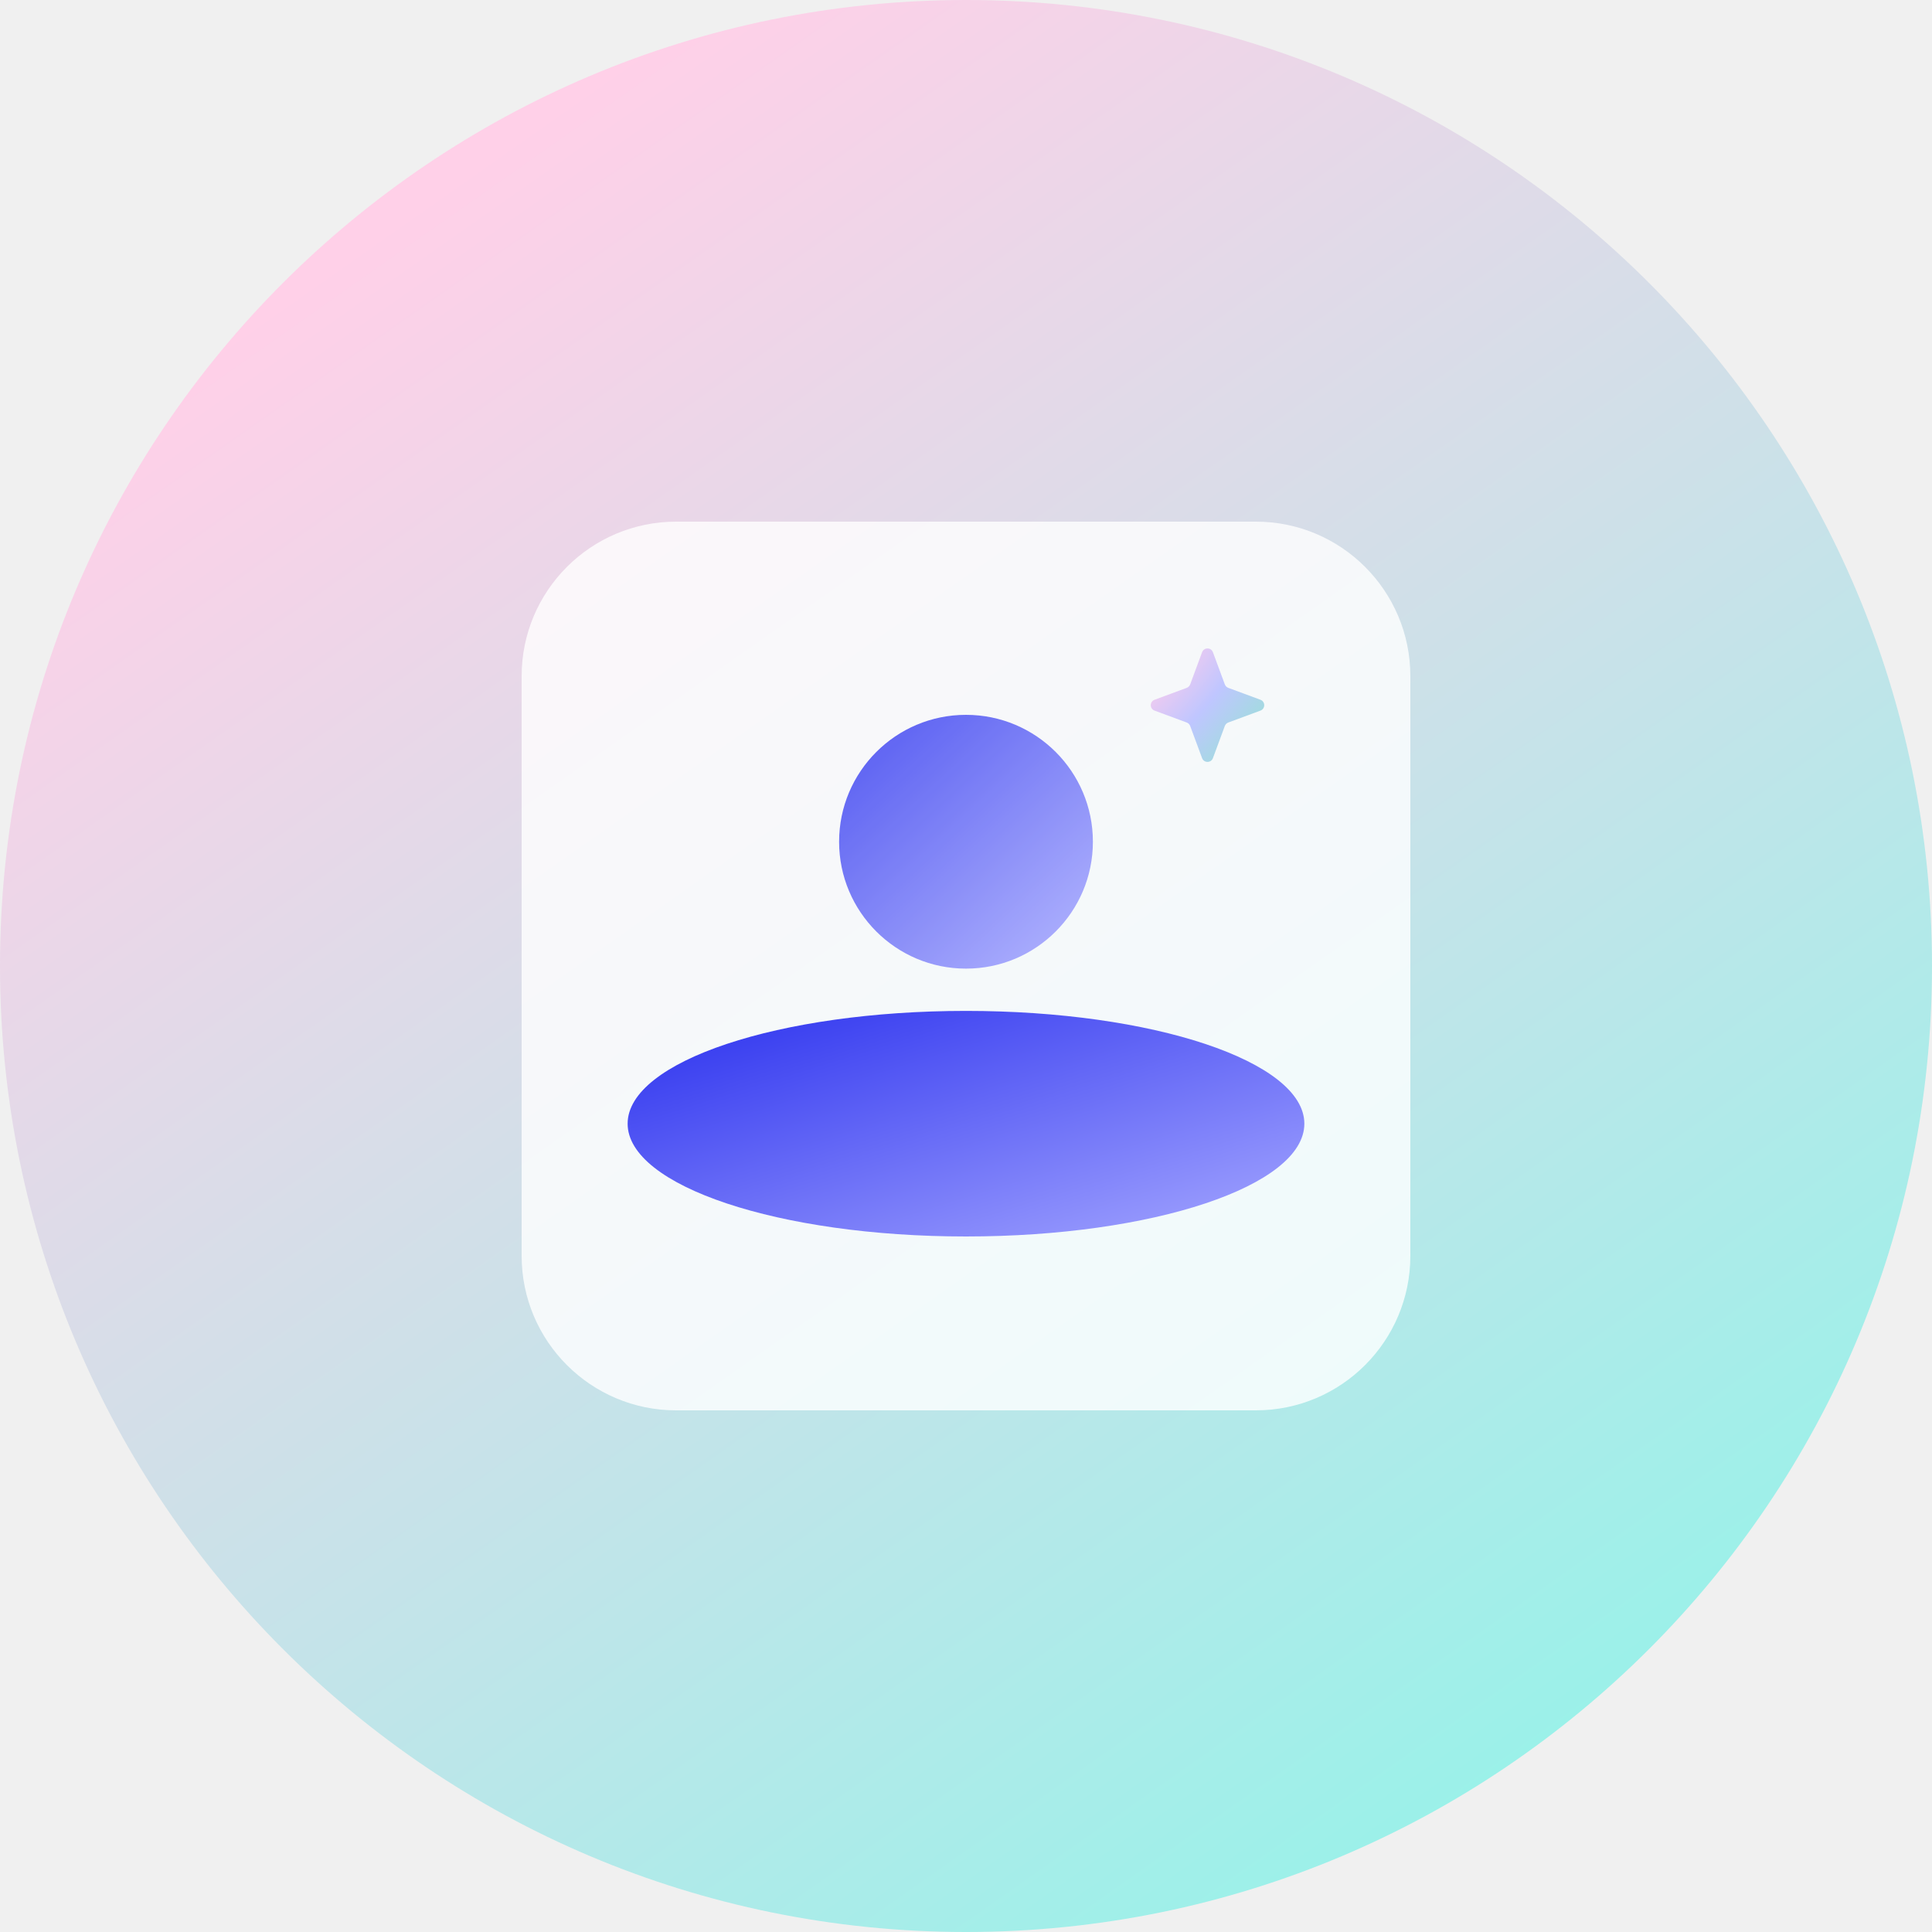
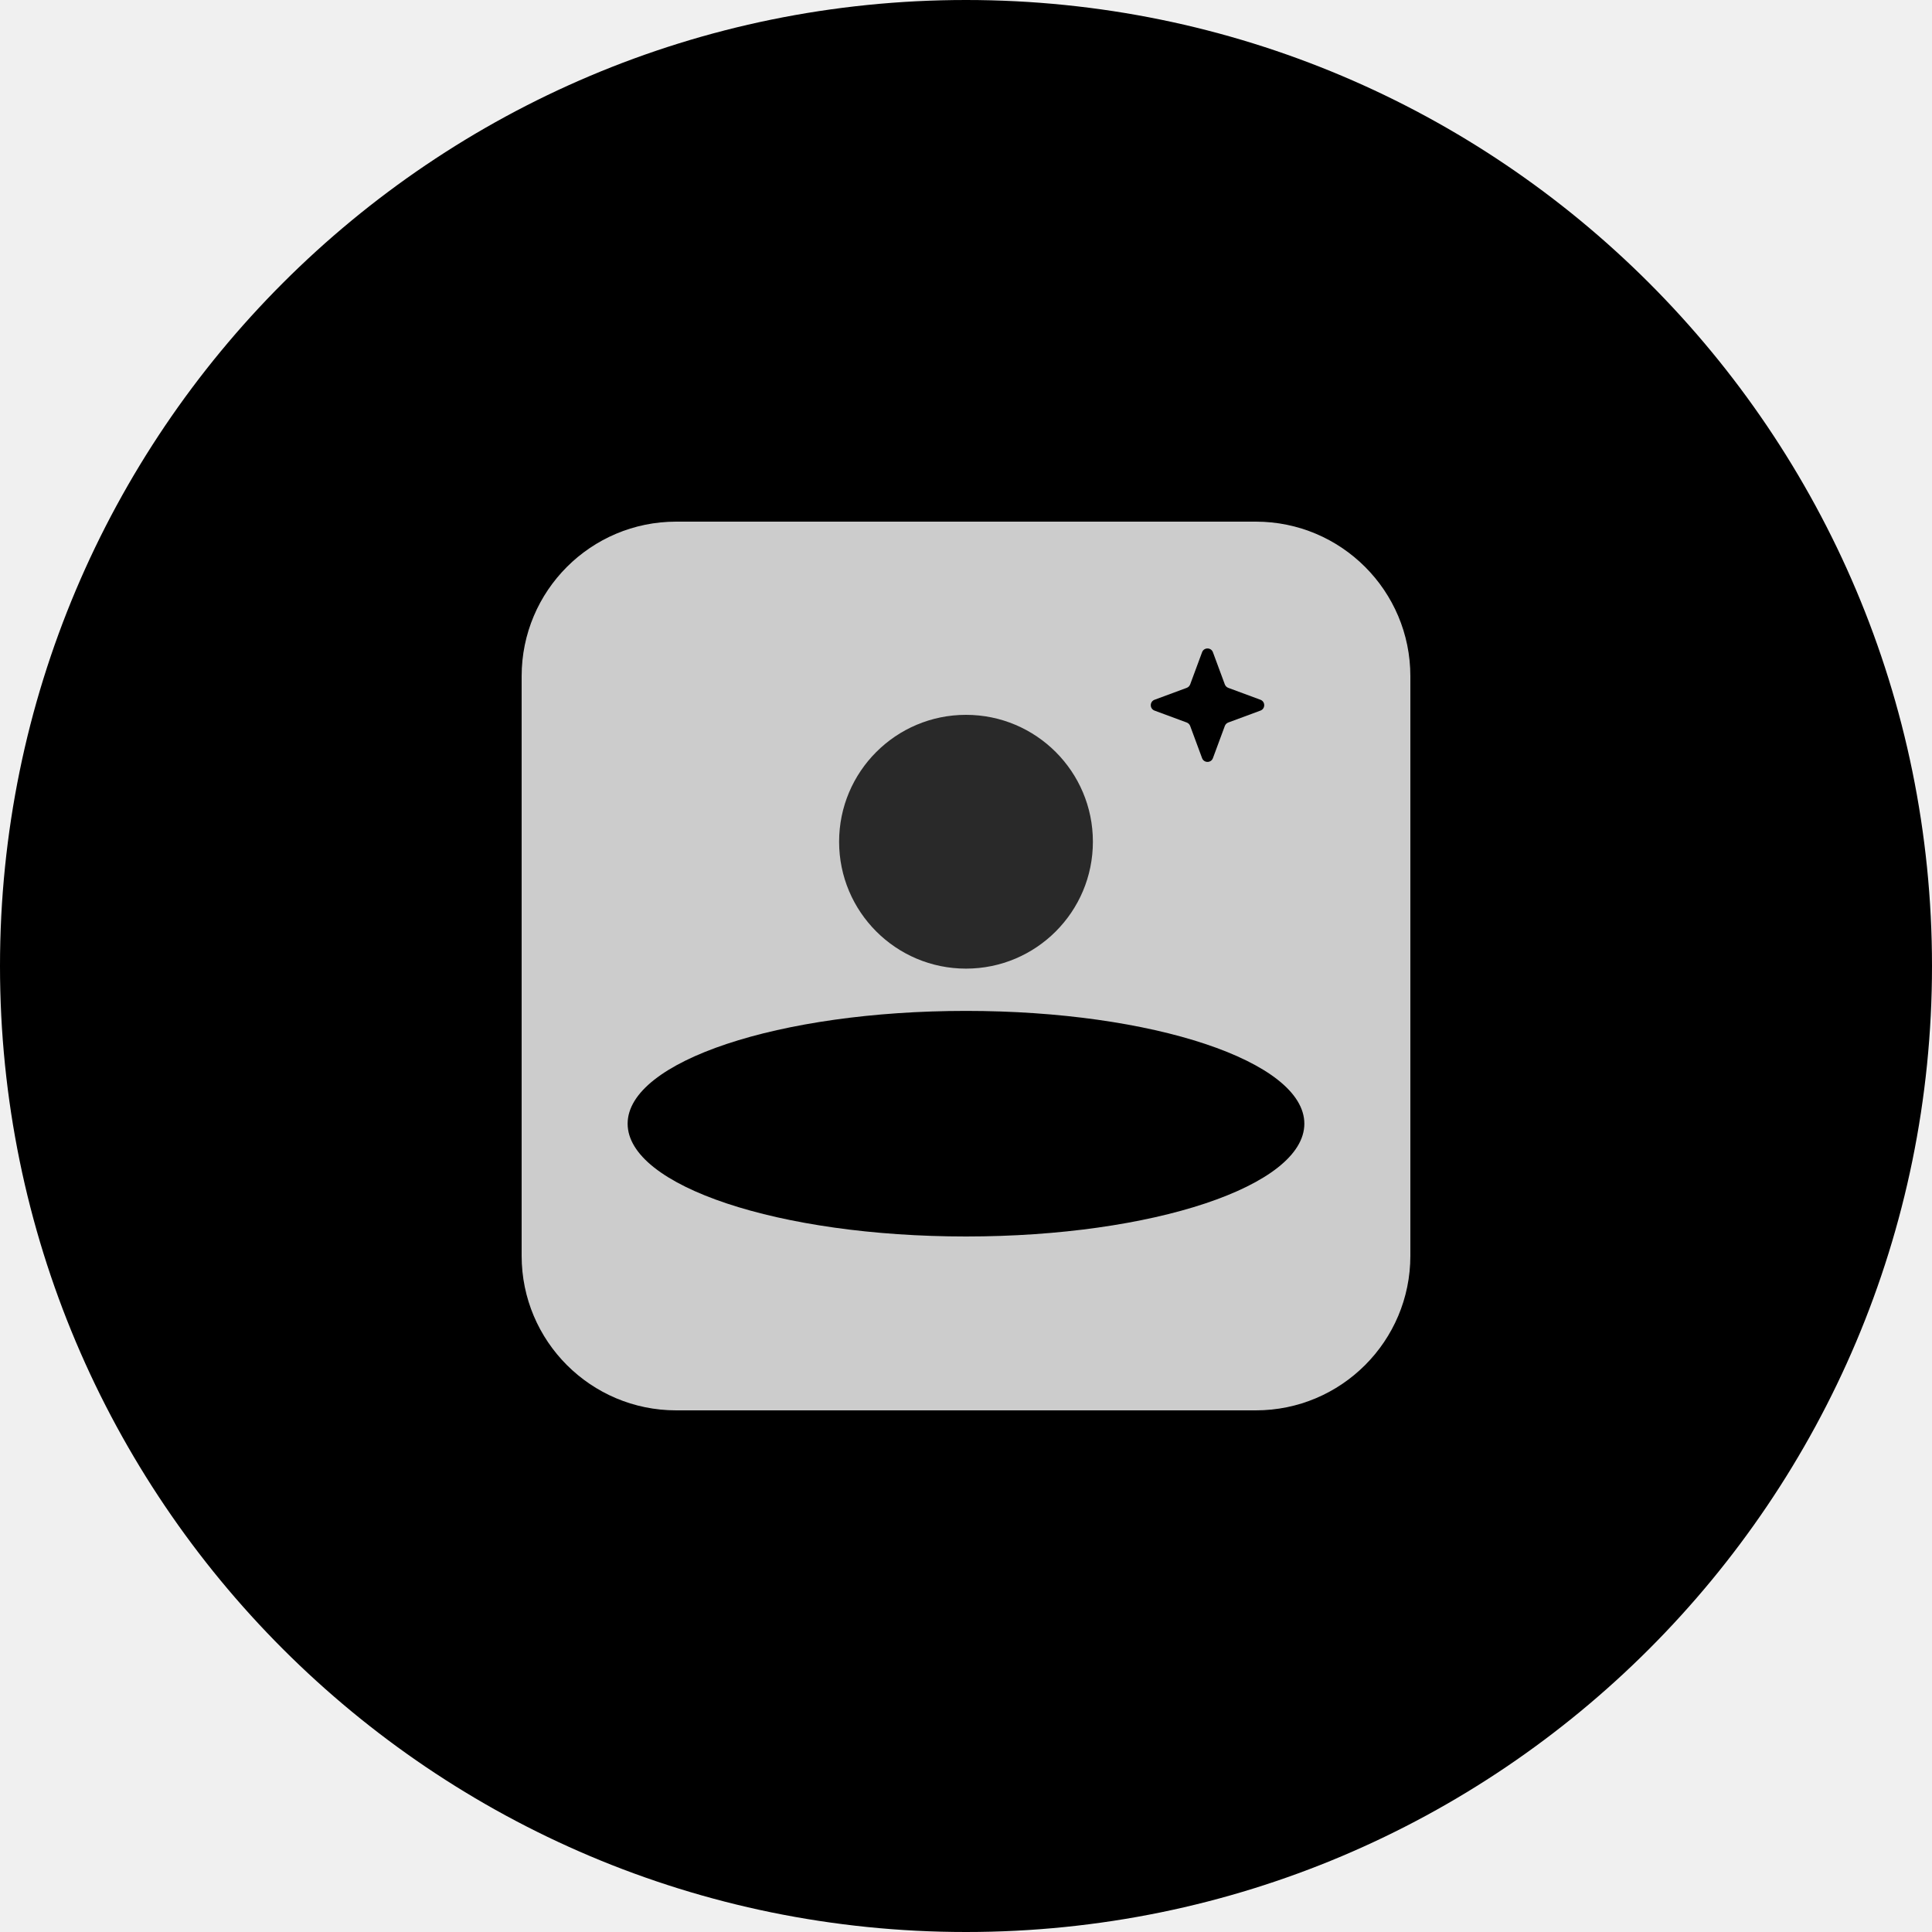
<svg xmlns="http://www.w3.org/2000/svg" width="100" height="100" viewBox="0 0 100 100" fill="none">
  <circle cx="50" cy="50" r="50" fill="url(#paint0_linear_11790_78887)" />
  <rect opacity="0.8" x="27" y="27" width="46" height="46" rx="8" fill="white" />
  <circle opacity="0.8" cx="50" cy="43.568" r="6.568" fill="url(#paint1_linear_11790_78887)" />
  <path d="M67.513 58.162C67.513 61.386 59.672 64 50 64C40.327 64 32.486 61.386 32.486 58.162C32.486 54.938 40.327 52.324 50 52.324C59.672 52.324 67.513 54.938 67.513 58.162Z" fill="url(#paint2_linear_11790_78887)" />
  <path id="people_animated_star" d="M62.219 33.76C62.315 33.499 62.685 33.499 62.781 33.76L63.397 35.425C63.428 35.507 63.493 35.572 63.575 35.603L65.24 36.219C65.501 36.315 65.501 36.685 65.24 36.781L63.575 37.397C63.493 37.428 63.428 37.493 63.397 37.575L62.781 39.24C62.685 39.501 62.315 39.501 62.219 39.24L61.603 37.575C61.572 37.493 61.507 37.428 61.425 37.397L59.76 36.781C59.499 36.685 59.499 36.315 59.76 36.219L61.425 35.603C61.507 35.572 61.572 35.507 61.603 35.425L62.219 33.76Z" fill="url(#paint3_radial_11790_78887)" />
  <defs>
    <linearGradient id="paint0_linear_11790_78887" x1="21" y1="11" x2="80" y2="95" gradientUnits="userSpaceOnUse">
-       <stop stop-color="#FFD0E8" />
-       <stop offset="1" stop-color="#97F2E9" />
+       <stop stopColor="#FFD0E8" />
+       <stop offset="1" stopColor="#97F2E9" />
    </linearGradient>
    <linearGradient id="paint1_linear_11790_78887" x1="43.433" y1="37" x2="55.977" y2="50.464" gradientUnits="userSpaceOnUse">
-       <stop stop-color="#2A30EE" />
-       <stop offset="1" stop-color="#A4A6FF" />
+       <stop stopColor="#2A30EE" />
+       <stop offset="1" stopColor="#A4A6FF" />
    </linearGradient>
    <linearGradient id="paint2_linear_11790_78887" x1="32.486" y1="52.324" x2="38.819" y2="72.714" gradientUnits="userSpaceOnUse">
-       <stop stop-color="#2A30EE" />
-       <stop offset="1" stop-color="#A4A6FF" />
+       <stop stopColor="#2A30EE" />
+       <stop offset="1" stopColor="#A4A6FF" />
    </linearGradient>
    <radialGradient id="paint3_radial_11790_78887" cx="0" cy="0" r="1" gradientUnits="userSpaceOnUse" gradientTransform="translate(59.7778 34.5556) rotate(40.8335) scale(6.93882 21.3813)">
-       <stop stop-color="#FFCCEB" />
-       <stop offset="0.474" stop-color="#BFC6FF" />
-       <stop offset="1" stop-color="#96E4D2" />
+       <stop stopColor="#FFCCEB" />
+       <stop offset="0.474" stopColor="#BFC6FF" />
+       <stop offset="1" stopColor="#96E4D2" />
    </radialGradient>
  </defs>
</svg>
